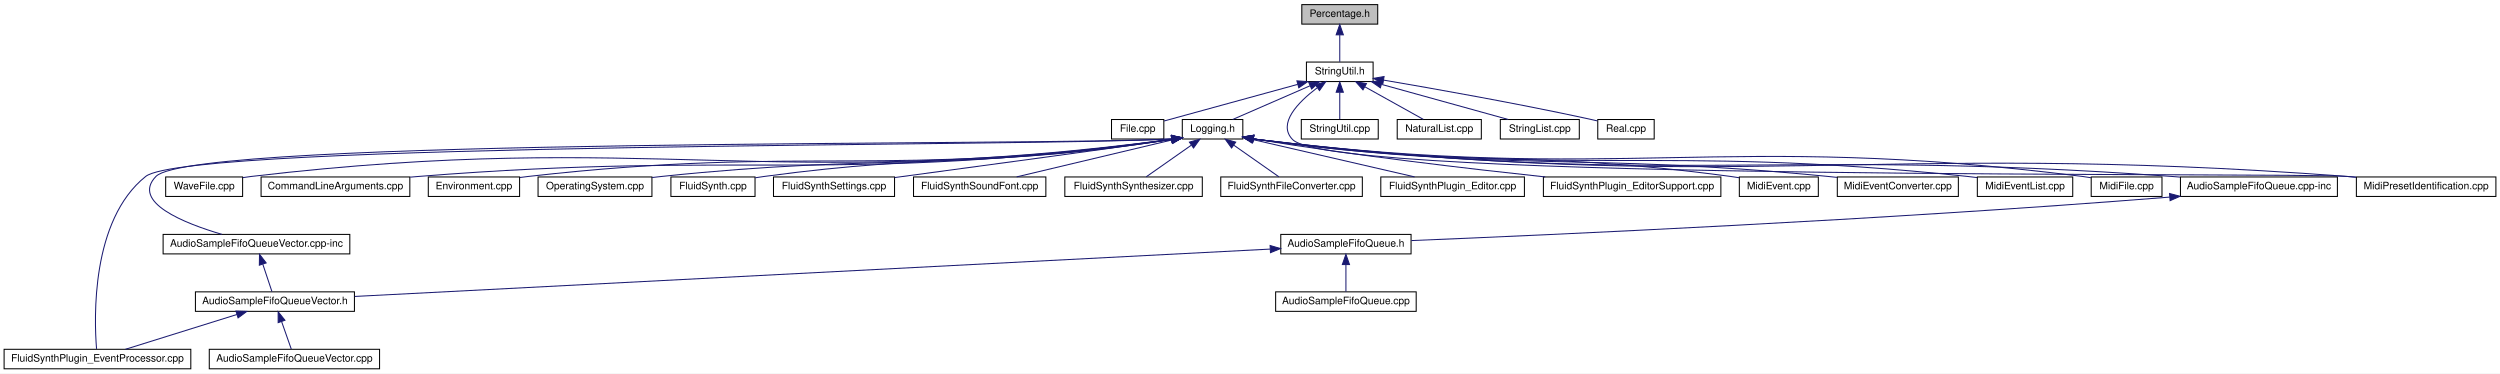
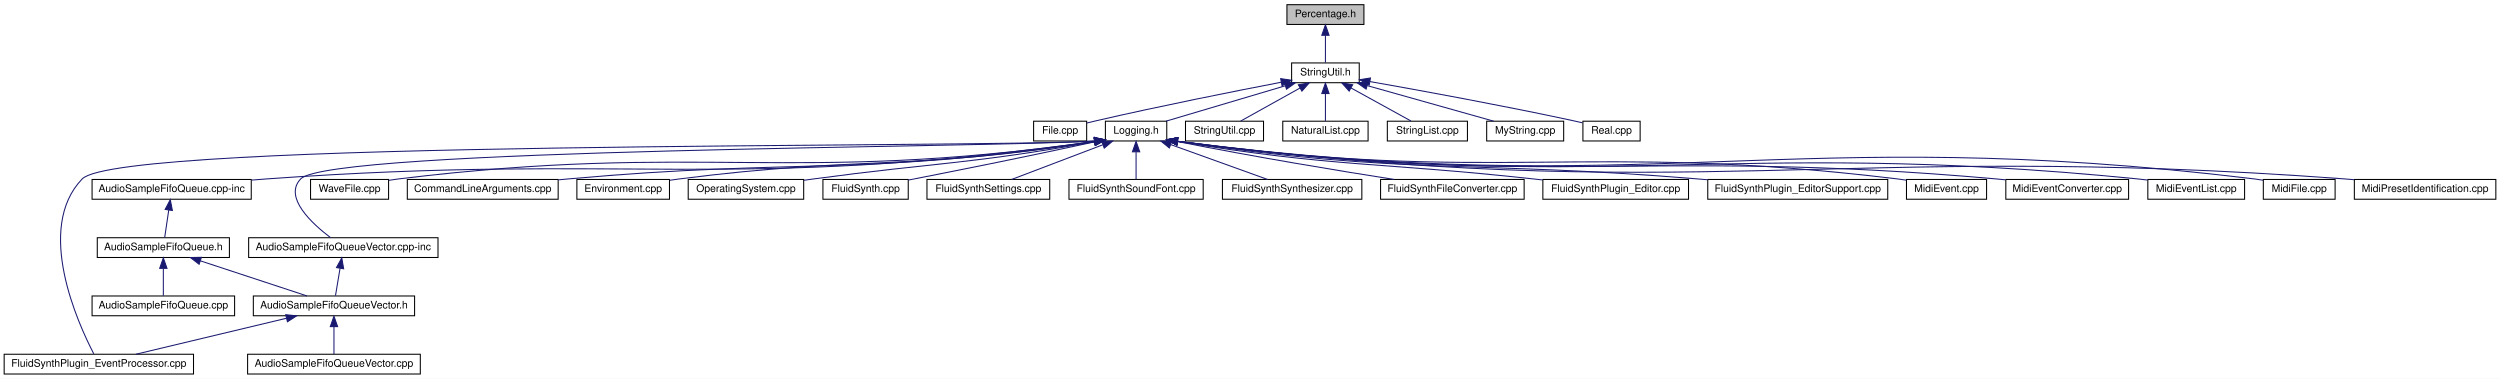
- <svg xmlns="http://www.w3.org/2000/svg" xmlns:xlink="http://www.w3.org/1999/xlink" width="2437pt" height="364pt" viewBox="0.00 0.00 2437.00 364.00">
+ <svg xmlns="http://www.w3.org/2000/svg" xmlns:xlink="http://www.w3.org/1999/xlink" width="2403pt" height="364pt" viewBox="0.00 0.00 2403.00 364.00">
  <g id="graph0" class="graph" transform="scale(1 1) rotate(0) translate(4 360)">
-     <polygon fill="white" stroke="transparent" points="-4,4 -4,-360 2433,-360 2433,4 -4,4" />
+     <polygon fill="white" stroke="transparent" points="-4,4 -4,-360 2399,-360 2399,4 -4,4" />
    <g id="node1" class="node">
      <g id="a_node1">
        <a xlink:title="The Percentage specification and body provides a simple percentage type.">
-           <polygon fill="#bfbfbf" stroke="black" points="1265,-336.5 1265,-355.5 1339,-355.5 1339,-336.5 1265,-336.5" />
-           <text text-anchor="middle" x="1302" y="-343.5" font-family="Helvetica,sans-Serif" font-size="10.00">Percentage.h</text>
+           <polygon fill="#bfbfbf" stroke="black" points="1233,-336.5 1233,-355.5 1307,-355.5 1307,-336.5 1233,-336.5" />
+           <text text-anchor="middle" x="1270" y="-343.5" font-family="Helvetica,sans-Serif" font-size="10.00">Percentage.h</text>
        </a>
      </g>
    </g>
    <g id="node2" class="node">
      <g id="a_node2">
        <a xlink:href="_string_util_8h.html" target="_top" xlink:title="The StringUtil specification defines several string routines not included in the standard C++ library...">
-           <polygon fill="white" stroke="black" points="1269.5,-280.5 1269.5,-299.5 1334.5,-299.5 1334.5,-280.5 1269.5,-280.5" />
-           <text text-anchor="middle" x="1302" y="-287.5" font-family="Helvetica,sans-Serif" font-size="10.00">StringUtil.h</text>
+           <polygon fill="white" stroke="black" points="1237.5,-280.5 1237.5,-299.5 1302.5,-299.5 1302.5,-280.5 1237.5,-280.5" />
+           <text text-anchor="middle" x="1270" y="-287.5" font-family="Helvetica,sans-Serif" font-size="10.00">StringUtil.h</text>
        </a>
      </g>
    </g>
    <g id="edge1" class="edge">
-       <path fill="none" stroke="midnightblue" d="M1302,-325.8C1302,-316.91 1302,-306.78 1302,-299.75" />
-       <polygon fill="midnightblue" stroke="midnightblue" points="1298.5,-326.08 1302,-336.08 1305.5,-326.08 1298.5,-326.08" />
+       <path fill="none" stroke="midnightblue" d="M1270,-325.8C1270,-316.91 1270,-306.78 1270,-299.75" />
+       <polygon fill="midnightblue" stroke="midnightblue" points="1266.5,-326.08 1270,-336.08 1273.5,-326.08 1266.5,-326.08" />
    </g>
    <g id="node3" class="node">
      <g id="a_node3">
        <a xlink:href="_file_8cpp.html" target="_top" xlink:title="The File body implements a class for simple file handling based on C stdio.">
-           <polygon fill="white" stroke="black" points="1079.5,-224.5 1079.5,-243.5 1130.5,-243.5 1130.5,-224.5 1079.5,-224.5" />
-           <text text-anchor="middle" x="1105" y="-231.5" font-family="Helvetica,sans-Serif" font-size="10.00">File.cpp</text>
+           <polygon fill="white" stroke="black" points="989.5,-224.5 989.5,-243.5 1040.5,-243.5 1040.5,-224.5 989.5,-224.5" />
+           <text text-anchor="middle" x="1015" y="-231.5" font-family="Helvetica,sans-Serif" font-size="10.00">File.cpp</text>
        </a>
      </g>
    </g>
    <g id="edge2" class="edge">
-       <path fill="none" stroke="midnightblue" d="M1261,-277.76C1221.78,-267.01 1163.85,-251.13 1130.73,-242.05" />
-       <polygon fill="midnightblue" stroke="midnightblue" points="1260.22,-281.18 1270.78,-280.44 1262.07,-274.42 1260.22,-281.18" />
+       <path fill="none" stroke="midnightblue" d="M1227.6,-280.98C1183.19,-272.43 1111.5,-258.19 1050,-244 1046.94,-243.29 1043.75,-242.52 1040.58,-241.73" />
+       <polygon fill="midnightblue" stroke="midnightblue" points="1226.98,-284.42 1237.46,-282.87 1228.3,-277.55 1226.98,-284.42" />
    </g>
    <g id="node4" class="node">
      <g id="a_node4">
        <a xlink:href="_logging_8h.html" target="_top" xlink:title="The Logging specification defines macros for entry-, exit- and intermediate logging of functions into...">
-           <polygon fill="white" stroke="black" points="1148.5,-224.5 1148.5,-243.5 1207.5,-243.5 1207.5,-224.5 1148.5,-224.5" />
-           <text text-anchor="middle" x="1178" y="-231.5" font-family="Helvetica,sans-Serif" font-size="10.00">Logging.h</text>
+           <polygon fill="white" stroke="black" points="1058.5,-224.5 1058.5,-243.5 1117.5,-243.5 1117.5,-224.5 1058.5,-224.5" />
+           <text text-anchor="middle" x="1088" y="-231.5" font-family="Helvetica,sans-Serif" font-size="10.00">Logging.h</text>
        </a>
      </g>
    </g>
    <g id="edge3" class="edge">
-       <path fill="none" stroke="midnightblue" d="M1272.99,-276.37C1249.77,-266.26 1217.84,-252.35 1197.56,-243.52" />
-       <polygon fill="midnightblue" stroke="midnightblue" points="1271.79,-279.66 1282.35,-280.44 1274.58,-273.24 1271.79,-279.66" />
-     </g>
-     <g id="node27" class="node">
-       <g id="a_node27">
-         <a xlink:href="_midi_preset_identification_8cpp.html" target="_top" xlink:title="The MidiPresetIdentification body implements the identification of a MIDI preset as a tuple of bank a...">
-           <polygon fill="white" stroke="black" points="2293,-168.5 2293,-187.5 2429,-187.5 2429,-168.5 2293,-168.5" />
-           <text text-anchor="middle" x="2361" y="-175.5" font-family="Helvetica,sans-Serif" font-size="10.00">MidiPresetIdentification.cpp</text>
-         </a>
-       </g>
-     </g>
-     <g id="edge33" class="edge">
-       <path fill="none" stroke="midnightblue" d="M1279.71,-274.2C1261.48,-260.37 1240.98,-239.55 1256,-224 1295.7,-182.89 2227.02,-192.32 2284,-188 2286.82,-187.79 2289.69,-187.55 2292.59,-187.29" />
-       <polygon fill="midnightblue" stroke="midnightblue" points="1278.15,-277.39 1288.31,-280.38 1282.23,-271.71 1278.15,-277.39" />
+       <path fill="none" stroke="midnightblue" d="M1231.47,-277.57C1197.14,-267.38 1147.67,-252.7 1116.7,-243.52" />
+       <polygon fill="midnightblue" stroke="midnightblue" points="1230.58,-280.95 1241.16,-280.44 1232.57,-274.24 1230.58,-280.95" />
    </g>
    <g id="node28" class="node">
      <g id="a_node28">
        <a xlink:href="_string_util_8cpp.html" target="_top" xlink:title="The StringUtil body implements several string routines not included in the standard C++ library (like...">
-           <polygon fill="white" stroke="black" points="1264.5,-224.5 1264.5,-243.5 1339.5,-243.5 1339.5,-224.5 1264.5,-224.5" />
-           <text text-anchor="middle" x="1302" y="-231.5" font-family="Helvetica,sans-Serif" font-size="10.00">StringUtil.cpp</text>
+           <polygon fill="white" stroke="black" points="1135.5,-224.5 1135.5,-243.5 1210.5,-243.5 1210.5,-224.5 1135.5,-224.5" />
+           <text text-anchor="middle" x="1173" y="-231.5" font-family="Helvetica,sans-Serif" font-size="10.00">StringUtil.cpp</text>
        </a>
      </g>
    </g>
    <g id="edge29" class="edge">
-       <path fill="none" stroke="midnightblue" d="M1302,-269.8C1302,-260.91 1302,-250.78 1302,-243.75" />
-       <polygon fill="midnightblue" stroke="midnightblue" points="1298.5,-270.08 1302,-280.08 1305.5,-270.08 1298.5,-270.08" />
+       <path fill="none" stroke="midnightblue" d="M1245.66,-275.45C1227.76,-265.48 1203.95,-252.23 1188.55,-243.65" />
+       <polygon fill="midnightblue" stroke="midnightblue" points="1243.98,-278.52 1254.42,-280.32 1247.38,-272.4 1243.98,-278.52" />
    </g>
    <g id="node29" class="node">
      <g id="a_node29">
        <a xlink:href="_natural_list_8cpp.html" target="_top" xlink:title="The NaturalList body implements lists of non-negative integer values with zero-based arbitrary indexe...">
-           <polygon fill="white" stroke="black" points="1358,-224.5 1358,-243.5 1440,-243.5 1440,-224.5 1358,-224.5" />
-           <text text-anchor="middle" x="1399" y="-231.5" font-family="Helvetica,sans-Serif" font-size="10.00">NaturalList.cpp</text>
+           <polygon fill="white" stroke="black" points="1229,-224.5 1229,-243.5 1311,-243.5 1311,-224.5 1229,-224.5" />
+           <text text-anchor="middle" x="1270" y="-231.5" font-family="Helvetica,sans-Serif" font-size="10.00">NaturalList.cpp</text>
        </a>
      </g>
    </g>
    <g id="edge30" class="edge">
-       <path fill="none" stroke="midnightblue" d="M1326.34,-275.45C1344.24,-265.48 1368.05,-252.23 1383.45,-243.65" />
-       <polygon fill="midnightblue" stroke="midnightblue" points="1324.62,-272.4 1317.58,-280.32 1328.02,-278.52 1324.62,-272.4" />
+       <path fill="none" stroke="midnightblue" d="M1270,-269.8C1270,-260.91 1270,-250.78 1270,-243.75" />
+       <polygon fill="midnightblue" stroke="midnightblue" points="1266.5,-270.08 1270,-280.08 1273.5,-270.08 1266.5,-270.08" />
    </g>
    <g id="node30" class="node">
      <g id="a_node30">
        <a xlink:href="_string_list_8cpp.html" target="_top" xlink:title="The StringList body implements lists of string values with zero-based arbitrary indexed access to pos...">
-           <polygon fill="white" stroke="black" points="1458.5,-224.5 1458.5,-243.5 1535.5,-243.5 1535.5,-224.5 1458.5,-224.5" />
-           <text text-anchor="middle" x="1497" y="-231.5" font-family="Helvetica,sans-Serif" font-size="10.00">StringList.cpp</text>
+           <polygon fill="white" stroke="black" points="1329.5,-224.5 1329.5,-243.5 1406.5,-243.5 1406.5,-224.5 1329.5,-224.5" />
+           <text text-anchor="middle" x="1368" y="-231.5" font-family="Helvetica,sans-Serif" font-size="10.00">StringList.cpp</text>
        </a>
      </g>
    </g>
    <g id="edge31" class="edge">
-       <path fill="none" stroke="midnightblue" d="M1342.81,-277.7C1379.61,-267.51 1432.93,-252.74 1466.25,-243.52" />
-       <polygon fill="midnightblue" stroke="midnightblue" points="1341.6,-274.4 1332.9,-280.44 1343.47,-281.15 1341.6,-274.4" />
+       <path fill="none" stroke="midnightblue" d="M1294.59,-275.45C1312.68,-265.48 1336.73,-252.23 1352.29,-243.65" />
+       <polygon fill="midnightblue" stroke="midnightblue" points="1292.81,-272.43 1285.75,-280.32 1296.19,-278.56 1292.81,-272.43" />
    </g>
    <g id="node31" class="node">
      <g id="a_node31">
+         <a xlink:href="_my_string_8cpp.html" target="_top" xlink:title="The String body implements a standard string type.">
+           <polygon fill="white" stroke="black" points="1425,-224.5 1425,-243.5 1499,-243.5 1499,-224.5 1425,-224.5" />
+           <text text-anchor="middle" x="1462" y="-231.5" font-family="Helvetica,sans-Serif" font-size="10.00">MyString.cpp</text>
+         </a>
+       </g>
+     </g>
+     <g id="edge32" class="edge">
+       <path fill="none" stroke="midnightblue" d="M1310.18,-277.7C1346.42,-267.51 1398.91,-252.74 1431.72,-243.52" />
+       <polygon fill="midnightblue" stroke="midnightblue" points="1309.1,-274.37 1300.42,-280.44 1311,-281.11 1309.1,-274.37" />
+     </g>
+     <g id="node32" class="node">
+       <g id="a_node32">
        <a xlink:href="_real_8cpp.html" target="_top" xlink:title="The Real body implements a value object type for real values.">
-           <polygon fill="white" stroke="black" points="1553.5,-224.5 1553.5,-243.5 1608.5,-243.5 1608.5,-224.5 1553.5,-224.5" />
-           <text text-anchor="middle" x="1581" y="-231.5" font-family="Helvetica,sans-Serif" font-size="10.00">Real.cpp</text>
-         </a>
-       </g>
-     </g>
-     <g id="edge32" class="edge">
-       <path fill="none" stroke="midnightblue" d="M1344.92,-281.88C1393.6,-273.61 1475.28,-259.16 1545,-244 1547.64,-243.43 1550.39,-242.8 1553.13,-242.15" />
-       <polygon fill="midnightblue" stroke="midnightblue" points="1344.03,-278.48 1334.75,-283.6 1345.19,-285.38 1344.03,-278.48" />
+           <polygon fill="white" stroke="black" points="1517.5,-224.5 1517.5,-243.5 1572.5,-243.5 1572.5,-224.5 1517.5,-224.5" />
+           <text text-anchor="middle" x="1545" y="-231.5" font-family="Helvetica,sans-Serif" font-size="10.00">Real.cpp</text>
+         </a>
+       </g>
+     </g>
+     <g id="edge33" class="edge">
+       <path fill="none" stroke="midnightblue" d="M1312.81,-281.59C1360.56,-273.17 1440.03,-258.68 1508,-244 1510.97,-243.36 1514.07,-242.66 1517.16,-241.94" />
+       <polygon fill="midnightblue" stroke="midnightblue" points="1312.07,-278.17 1302.83,-283.35 1313.29,-285.06 1312.07,-278.17" />
    </g>
    <g id="node5" class="node">
      <g id="a_node5">
        <a xlink:href="_audio_sample_fifo_queue_8cpp-inc.html" target="_top" xlink:title="The AudioSampleFifoQueue body implements a fifo queue for audio samples with popping off access to th...">
-           <polygon fill="white" stroke="black" points="2121.5,-168.5 2121.5,-187.5 2274.5,-187.5 2274.5,-168.5 2121.5,-168.5" />
-           <text text-anchor="middle" x="2198" y="-175.5" font-family="Helvetica,sans-Serif" font-size="10.00">AudioSampleFifoQueue.cpp-inc</text>
+           <polygon fill="white" stroke="black" points="84.5,-168.5 84.5,-187.5 237.5,-187.5 237.5,-168.5 84.5,-168.5" />
+           <text text-anchor="middle" x="161" y="-175.5" font-family="Helvetica,sans-Serif" font-size="10.00">AudioSampleFifoQueue.cpp-inc</text>
        </a>
      </g>
    </g>
    <g id="edge4" class="edge">
-       <path fill="none" stroke="midnightblue" d="M1217.59,-224.59C1219.07,-224.38 1220.55,-224.18 1222,-224 1615.42,-176.13 1717.73,-216.88 2113,-188 2115.66,-187.81 2118.37,-187.59 2121.11,-187.37" />
-       <polygon fill="midnightblue" stroke="midnightblue" points="1217,-221.14 1207.72,-226.25 1218.16,-228.05 1217,-221.14" />
+       <path fill="none" stroke="midnightblue" d="M1048.28,-224.01C696.65,-175.58 602.83,-213.24 252,-188 247.41,-187.67 242.69,-187.3 237.93,-186.9" />
+       <polygon fill="midnightblue" stroke="midnightblue" points="1047.84,-227.48 1058.23,-225.39 1048.81,-220.55 1047.84,-227.48" />
    </g>
    <g id="node10" class="node">
      <g id="a_node10">
        <a xlink:href="_fluid_synth_plugin___event_processor_8cpp.html" target="_top" xlink:title="The FluidSynthPlugin_Processor module implements the handling of MIDI events from the DAW via JUCE ha...">
          <polygon fill="white" stroke="black" points="0,-0.5 0,-19.5 182,-19.5 182,-0.5 0,-0.5" />
          <text text-anchor="middle" x="91" y="-7.5" font-family="Helvetica,sans-Serif" font-size="10.00">FluidSynthPlugin_EventProcessor.cpp</text>
        </a>
      </g>
    </g>
    <g id="edge23" class="edge">
-       <path fill="none" stroke="midnightblue" d="M1138.11,-224.63C1019.75,-217.09 179.92,-221.46 138,-188 84.57,-145.36 87.74,-49.5 90.12,-19.88" />
-       <polygon fill="midnightblue" stroke="midnightblue" points="1138.03,-228.14 1148.3,-225.53 1138.64,-221.16 1138.03,-228.14" />
+       <path fill="none" stroke="midnightblue" d="M1048.03,-224.48C931.87,-217.42 111.22,-225.58 75,-188 29.18,-140.46 71.15,-48.71 86.15,-19.89" />
+       <polygon fill="midnightblue" stroke="midnightblue" points="1047.97,-227.99 1058.23,-225.37 1048.57,-221.01 1047.97,-227.99" />
    </g>
    <g id="node11" class="node">
      <g id="a_node11">
        <a xlink:href="_audio_sample_fifo_queue_vector_8cpp-inc.html" target="_top" xlink:title="The AudioSampleFifoQueueVector body implements a list of fifo queues for audio samples (this is the e...">
-           <polygon fill="white" stroke="black" points="155,-112.5 155,-131.5 337,-131.5 337,-112.5 155,-112.5" />
-           <text text-anchor="middle" x="246" y="-119.5" font-family="Helvetica,sans-Serif" font-size="10.00">AudioSampleFifoQueueVector.cpp-inc</text>
+           <polygon fill="white" stroke="black" points="235,-112.5 235,-131.5 417,-131.5 417,-112.5 235,-112.5" />
+           <text text-anchor="middle" x="326" y="-119.5" font-family="Helvetica,sans-Serif" font-size="10.00">AudioSampleFifoQueueVector.cpp-inc</text>
        </a>
      </g>
    </g>
    <g id="edge10" class="edge">
-       <path fill="none" stroke="midnightblue" d="M1138.18,-224.66C1020.6,-217.49 184.86,-226.22 148,-188 123.84,-162.94 175.33,-142.43 212.42,-131.52" />
-       <polygon fill="midnightblue" stroke="midnightblue" points="1138.03,-228.16 1148.3,-225.53 1138.64,-221.18 1138.03,-228.16" />
+       <path fill="none" stroke="midnightblue" d="M1047.97,-224.47C948.2,-218.07 313.08,-217.43 285,-188 268.15,-170.33 296.34,-144.71 313.79,-131.53" />
+       <polygon fill="midnightblue" stroke="midnightblue" points="1047.96,-227.99 1058.23,-225.4 1048.58,-221.02 1047.96,-227.99" />
    </g>
    <g id="node12" class="node">
      <g id="a_node12">
        <a xlink:href="_wave_file_8cpp.html" target="_top" xlink:title="The WaveFile specification defines an object for accessing a RIFF wave file with several channels.">
-           <polygon fill="white" stroke="black" points="157.5,-168.5 157.5,-187.5 232.5,-187.5 232.5,-168.5 157.5,-168.5" />
-           <text text-anchor="middle" x="195" y="-175.5" font-family="Helvetica,sans-Serif" font-size="10.00">WaveFile.cpp</text>
+           <polygon fill="white" stroke="black" points="294.5,-168.5 294.5,-187.5 369.5,-187.5 369.5,-168.5 294.5,-168.5" />
+           <text text-anchor="middle" x="332" y="-175.5" font-family="Helvetica,sans-Serif" font-size="10.00">WaveFile.cpp</text>
        </a>
      </g>
    </g>
    <g id="edge12" class="edge">
-       <path fill="none" stroke="midnightblue" d="M1138.27,-224.21C741.35,-171.91 634.42,-234.1 241,-188 238.25,-187.68 235.42,-187.28 232.58,-186.84" />
-       <polygon fill="midnightblue" stroke="midnightblue" points="1137.92,-227.69 1148.29,-225.54 1138.85,-220.75 1137.92,-227.69" />
+       <path fill="none" stroke="midnightblue" d="M1048.07,-223.97C752.6,-182.37 672.12,-223.76 379,-188 375.95,-187.63 372.8,-187.18 369.64,-186.67" />
+       <polygon fill="midnightblue" stroke="midnightblue" points="1047.83,-227.47 1058.23,-225.42 1048.82,-220.54 1047.83,-227.47" />
    </g>
    <g id="node13" class="node">
      <g id="a_node13">
        <a xlink:href="_command_line_arguments_8cpp.html" target="_top" xlink:title="The CommandLineArguments body implements a handler for command-line arguments converting them to a li...">
-           <polygon fill="white" stroke="black" points="250.5,-168.5 250.5,-187.5 395.5,-187.5 395.5,-168.5 250.5,-168.5" />
-           <text text-anchor="middle" x="323" y="-175.5" font-family="Helvetica,sans-Serif" font-size="10.00">CommandLineArguments.cpp</text>
+           <polygon fill="white" stroke="black" points="387.5,-168.5 387.5,-187.5 532.5,-187.5 532.5,-168.5 387.5,-168.5" />
+           <text text-anchor="middle" x="460" y="-175.5" font-family="Helvetica,sans-Serif" font-size="10.00">CommandLineArguments.cpp</text>
        </a>
      </g>
    </g>
    <g id="edge13" class="edge">
-       <path fill="none" stroke="midnightblue" d="M1138.12,-224.17C813.28,-179.76 726.67,-213.8 404,-188 401.32,-187.79 398.59,-187.55 395.84,-187.31" />
-       <polygon fill="midnightblue" stroke="midnightblue" points="1137.91,-227.67 1148.29,-225.57 1138.86,-220.74 1137.91,-227.67" />
+       <path fill="none" stroke="midnightblue" d="M1048.14,-223.93C824.49,-190.34 764.13,-208.05 542,-188 539,-187.73 535.95,-187.44 532.86,-187.14" />
+       <polygon fill="midnightblue" stroke="midnightblue" points="1047.81,-227.42 1058.22,-225.47 1048.86,-220.5 1047.81,-227.42" />
    </g>
    <g id="node14" class="node">
      <g id="a_node14">
        <a xlink:href="_environment_8cpp.html" target="_top" xlink:title="The Environment body implements operating system services related to environment variables.">
-           <polygon fill="white" stroke="black" points="413.5,-168.5 413.5,-187.5 502.5,-187.5 502.5,-168.5 413.5,-168.5" />
-           <text text-anchor="middle" x="458" y="-175.5" font-family="Helvetica,sans-Serif" font-size="10.00">Environment.cpp</text>
+           <polygon fill="white" stroke="black" points="550.5,-168.5 550.5,-187.5 639.5,-187.5 639.5,-168.5 550.5,-168.5" />
+           <text text-anchor="middle" x="595" y="-175.5" font-family="Helvetica,sans-Serif" font-size="10.00">Environment.cpp</text>
        </a>
      </g>
    </g>
    <g id="edge14" class="edge">
-       <path fill="none" stroke="midnightblue" d="M1138.32,-224.18C860.5,-185.24 785.54,-219.08 511,-188 508.31,-187.7 505.55,-187.34 502.77,-186.96" />
-       <polygon fill="midnightblue" stroke="midnightblue" points="1137.89,-227.66 1148.29,-225.6 1138.88,-220.72 1137.89,-227.66" />
+       <path fill="none" stroke="midnightblue" d="M1048.33,-223.93C871.64,-195.85 823.28,-210.31 649,-188 645.98,-187.61 642.88,-187.18 639.75,-186.73" />
+       <polygon fill="midnightblue" stroke="midnightblue" points="1047.78,-227.38 1058.21,-225.52 1048.89,-220.47 1047.78,-227.38" />
    </g>
    <g id="node15" class="node">
      <g id="a_node15">
        <a xlink:href="_operating_system_8cpp.html" target="_top" xlink:title="The OperatingSystem body implements a class for several operating system related utility functions (l...">
-           <polygon fill="white" stroke="black" points="520.5,-168.5 520.5,-187.5 631.5,-187.5 631.5,-168.5 520.5,-168.5" />
-           <text text-anchor="middle" x="576" y="-175.5" font-family="Helvetica,sans-Serif" font-size="10.00">OperatingSystem.cpp</text>
+           <polygon fill="white" stroke="black" points="657.5,-168.5 657.5,-187.5 768.5,-187.5 768.5,-168.5 657.5,-168.5" />
+           <text text-anchor="middle" x="713" y="-175.5" font-family="Helvetica,sans-Serif" font-size="10.00">OperatingSystem.cpp</text>
        </a>
      </g>
    </g>
    <g id="edge15" class="edge">
-       <path fill="none" stroke="midnightblue" d="M1138.34,-224.15C917.83,-191.54 858.46,-210.89 641,-188 637.94,-187.68 634.8,-187.32 631.64,-186.95" />
-       <polygon fill="midnightblue" stroke="midnightblue" points="1137.87,-227.62 1148.28,-225.64 1138.91,-220.7 1137.87,-227.62" />
+       <path fill="none" stroke="midnightblue" d="M1048.25,-223.82C928.36,-202.04 895.65,-203.93 778,-188 774.95,-187.59 771.82,-187.16 768.67,-186.73" />
+       <polygon fill="midnightblue" stroke="midnightblue" points="1047.72,-227.28 1058.19,-225.64 1048.99,-220.39 1047.72,-227.28" />
    </g>
    <g id="node16" class="node">
      <g id="a_node16">
        <a xlink:href="_fluid_synth_8cpp.html" target="_top" xlink:title="The FluidSynth class implements the access to the fluidsynth library via a dynamic loading of it.">
-           <polygon fill="white" stroke="black" points="650,-168.5 650,-187.5 732,-187.5 732,-168.5 650,-168.5" />
-           <text text-anchor="middle" x="691" y="-175.5" font-family="Helvetica,sans-Serif" font-size="10.00">FluidSynth.cpp</text>
+           <polygon fill="white" stroke="black" points="787,-168.5 787,-187.5 869,-187.5 869,-168.5 787,-168.5" />
+           <text text-anchor="middle" x="828" y="-175.5" font-family="Helvetica,sans-Serif" font-size="10.00">FluidSynth.cpp</text>
        </a>
      </g>
    </g>
    <g id="edge16" class="edge">
-       <path fill="none" stroke="midnightblue" d="M1138.13,-224.09C961.84,-196.54 913.75,-211.31 741,-188 738.12,-187.61 735.14,-187.17 732.16,-186.7" />
-       <polygon fill="midnightblue" stroke="midnightblue" points="1137.85,-227.59 1148.27,-225.7 1138.94,-220.68 1137.85,-227.59" />
+       <path fill="none" stroke="midnightblue" d="M1048.13,-223.64C980.19,-208.81 911.52,-195.18 869,-186.9" />
+       <polygon fill="midnightblue" stroke="midnightblue" points="1047.63,-227.11 1058.15,-225.83 1049.13,-220.27 1047.63,-227.11" />
    </g>
    <g id="node17" class="node">
      <g id="a_node17">
        <a xlink:href="_fluid_synth_settings_8cpp.html" target="_top" xlink:title="The FluidSynthSettings class implements an object-oriented wrapper around an underlying fluidsynth se...">
-           <polygon fill="white" stroke="black" points="750,-168.5 750,-187.5 868,-187.5 868,-168.5 750,-168.5" />
-           <text text-anchor="middle" x="809" y="-175.5" font-family="Helvetica,sans-Serif" font-size="10.00">FluidSynthSettings.cpp</text>
+           <polygon fill="white" stroke="black" points="887,-168.5 887,-187.5 1005,-187.5 1005,-168.5 887,-168.5" />
+           <text text-anchor="middle" x="946" y="-175.5" font-family="Helvetica,sans-Serif" font-size="10.00">FluidSynthSettings.cpp</text>
        </a>
      </g>
    </g>
    <g id="edge17" class="edge">
-       <path fill="none" stroke="midnightblue" d="M1138.33,-224.19C1095.29,-217.48 950.81,-198.01 868.04,-186.91" />
-       <polygon fill="midnightblue" stroke="midnightblue" points="1137.81,-227.65 1148.25,-225.84 1138.96,-220.75 1137.81,-227.65" />
+       <path fill="none" stroke="midnightblue" d="M1055.84,-220.77C1029.17,-210.63 991.93,-196.47 968.4,-187.52" />
+       <polygon fill="midnightblue" stroke="midnightblue" points="1054.91,-224.16 1065.5,-224.44 1057.4,-217.62 1054.91,-224.16" />
    </g>
    <g id="node18" class="node">
      <g id="a_node18">
        <a xlink:href="_fluid_synth_sound_font_8cpp.html" target="_top" xlink:title="The FluidSynthSoundFont class implements an object-oriented wrapper around an underlying fluidsynth s...">
-           <polygon fill="white" stroke="black" points="886.5,-168.5 886.5,-187.5 1015.5,-187.5 1015.5,-168.5 886.5,-168.5" />
-           <text text-anchor="middle" x="951" y="-175.5" font-family="Helvetica,sans-Serif" font-size="10.00">FluidSynthSoundFont.cpp</text>
+           <polygon fill="white" stroke="black" points="1023.5,-168.5 1023.5,-187.5 1152.5,-187.5 1152.5,-168.5 1023.5,-168.5" />
+           <text text-anchor="middle" x="1088" y="-175.5" font-family="Helvetica,sans-Serif" font-size="10.00">FluidSynthSoundFont.cpp</text>
        </a>
      </g>
    </g>
    <g id="edge18" class="edge">
-       <path fill="none" stroke="midnightblue" d="M1138.56,-223.62C1095.87,-213.46 1028.37,-197.41 987.05,-187.58" />
-       <polygon fill="midnightblue" stroke="midnightblue" points="1137.79,-227.03 1148.32,-225.94 1139.41,-220.22 1137.79,-227.03" />
+       <path fill="none" stroke="midnightblue" d="M1088,-213.8C1088,-204.91 1088,-194.78 1088,-187.75" />
+       <polygon fill="midnightblue" stroke="midnightblue" points="1084.5,-214.08 1088,-224.08 1091.5,-214.08 1084.5,-214.08" />
    </g>
    <g id="node19" class="node">
      <g id="a_node19">
        <a xlink:href="_fluid_synth_synthesizer_8cpp.html" target="_top" xlink:title="The FluidSynthSynthesizer class implements an object-oriented wrapper around an underlying fluidsynth...">
-           <polygon fill="white" stroke="black" points="1034,-168.5 1034,-187.5 1168,-187.5 1168,-168.5 1034,-168.5" />
-           <text text-anchor="middle" x="1101" y="-175.5" font-family="Helvetica,sans-Serif" font-size="10.00">FluidSynthSynthesizer.cpp</text>
+           <polygon fill="white" stroke="black" points="1171,-168.5 1171,-187.5 1305,-187.5 1305,-168.5 1171,-168.5" />
+           <text text-anchor="middle" x="1238" y="-175.5" font-family="Helvetica,sans-Serif" font-size="10.00">FluidSynthSynthesizer.cpp</text>
        </a>
      </g>
    </g>
    <g id="edge19" class="edge">
-       <path fill="none" stroke="midnightblue" d="M1157.1,-218.34C1143.09,-208.52 1125.12,-195.91 1113.34,-187.65" />
-       <polygon fill="midnightblue" stroke="midnightblue" points="1155.43,-221.45 1165.63,-224.32 1159.45,-215.72 1155.43,-221.45" />
+       <path fill="none" stroke="midnightblue" d="M1121.22,-221.04C1149.45,-210.88 1189.26,-196.55 1214.34,-187.52" />
+       <polygon fill="midnightblue" stroke="midnightblue" points="1119.99,-217.76 1111.77,-224.44 1122.36,-224.35 1119.99,-217.76" />
    </g>
    <g id="node20" class="node">
      <g id="a_node20">
        <a xlink:href="_fluid_synth_file_converter_8cpp.html" target="_top" xlink:title="The FluidSynthFileConverter module implements a conversion from a MIDI file into a wave file using th...">
-           <polygon fill="white" stroke="black" points="1186,-168.5 1186,-187.5 1324,-187.5 1324,-168.5 1186,-168.5" />
-           <text text-anchor="middle" x="1255" y="-175.5" font-family="Helvetica,sans-Serif" font-size="10.00">FluidSynthFileConverter.cpp</text>
+           <polygon fill="white" stroke="black" points="1323,-168.5 1323,-187.5 1461,-187.5 1461,-168.5 1323,-168.5" />
+           <text text-anchor="middle" x="1392" y="-175.5" font-family="Helvetica,sans-Serif" font-size="10.00">FluidSynthFileConverter.cpp</text>
        </a>
      </g>
    </g>
    <g id="edge20" class="edge">
-       <path fill="none" stroke="midnightblue" d="M1198.9,-218.34C1212.91,-208.52 1230.88,-195.91 1242.66,-187.65" />
-       <polygon fill="midnightblue" stroke="midnightblue" points="1196.55,-215.72 1190.37,-224.32 1200.57,-221.45 1196.55,-215.72" />
+       <path fill="none" stroke="midnightblue" d="M1127.76,-223.95C1205.63,-208.51 1284.44,-195.61 1335.99,-187.53" />
+       <polygon fill="midnightblue" stroke="midnightblue" points="1126.89,-220.55 1117.77,-225.94 1128.26,-227.41 1126.89,-220.55" />
    </g>
    <g id="node21" class="node">
      <g id="a_node21">
        <a xlink:href="_fluid_synth_plugin___editor_8cpp.html" target="_top" xlink:title="The FluidSynthPlugin_Editor module implements the editor for the processor of MIDI events from the DA...">
-           <polygon fill="white" stroke="black" points="1342,-168.5 1342,-187.5 1482,-187.5 1482,-168.5 1342,-168.5" />
-           <text text-anchor="middle" x="1412" y="-175.5" font-family="Helvetica,sans-Serif" font-size="10.00">FluidSynthPlugin_Editor.cpp</text>
+           <polygon fill="white" stroke="black" points="1479,-168.5 1479,-187.5 1619,-187.5 1619,-168.5 1479,-168.5" />
+           <text text-anchor="middle" x="1549" y="-175.5" font-family="Helvetica,sans-Serif" font-size="10.00">FluidSynthPlugin_Editor.cpp</text>
        </a>
      </g>
    </g>
    <g id="edge21" class="edge">
-       <path fill="none" stroke="midnightblue" d="M1217.4,-223.91C1261.35,-213.77 1331.91,-197.48 1374.9,-187.56" />
-       <polygon fill="midnightblue" stroke="midnightblue" points="1216.59,-220.5 1207.64,-226.16 1218.17,-227.32 1216.59,-220.5" />
+       <path fill="none" stroke="midnightblue" d="M1127.91,-224.05C1279.93,-198.96 1320.9,-204.32 1470,-188 1472.88,-187.68 1475.82,-187.36 1478.79,-187.03" />
+       <polygon fill="midnightblue" stroke="midnightblue" points="1127.02,-220.65 1117.74,-225.74 1128.18,-227.55 1127.02,-220.65" />
    </g>
    <g id="node22" class="node">
      <g id="a_node22">
        <a xlink:href="_fluid_synth_plugin___editor_support_8cpp.html" target="_top" xlink:title="The FluidSynthPlugin_EditorSupport module implements support services for the editor of the FluidSynt...">
-           <polygon fill="white" stroke="black" points="1500.5,-168.5 1500.5,-187.5 1673.5,-187.5 1673.5,-168.5 1500.5,-168.5" />
-           <text text-anchor="middle" x="1587" y="-175.5" font-family="Helvetica,sans-Serif" font-size="10.00">FluidSynthPlugin_EditorSupport.cpp</text>
+           <polygon fill="white" stroke="black" points="1637.5,-168.5 1637.5,-187.5 1810.5,-187.5 1810.5,-168.5 1637.5,-168.5" />
+           <text text-anchor="middle" x="1724" y="-175.5" font-family="Helvetica,sans-Serif" font-size="10.00">FluidSynthPlugin_EditorSupport.cpp</text>
        </a>
      </g>
    </g>
    <g id="edge22" class="edge">
-       <path fill="none" stroke="midnightblue" d="M1217.61,-224.75C1219.09,-224.49 1220.56,-224.24 1222,-224 1317.62,-208.35 1428.13,-195.44 1502.28,-187.52" />
-       <polygon fill="midnightblue" stroke="midnightblue" points="1216.95,-221.31 1207.76,-226.58 1218.23,-228.19 1216.95,-221.31" />
+       <path fill="none" stroke="midnightblue" d="M1127.72,-224.14C1349.49,-191.25 1408.78,-206.15 1628,-188 1631.09,-187.74 1634.23,-187.48 1637.4,-187.21" />
+       <polygon fill="midnightblue" stroke="midnightblue" points="1127.09,-220.7 1117.72,-225.64 1128.13,-227.62 1127.09,-220.7" />
    </g>
    <g id="node23" class="node">
      <g id="a_node23">
        <a xlink:href="_midi_event_8cpp.html" target="_top" xlink:title="The MidiEvent implementation defines the services of a single MIDI event.">
-           <polygon fill="white" stroke="black" points="1691.5,-168.5 1691.5,-187.5 1768.5,-187.5 1768.5,-168.5 1691.5,-168.5" />
-           <text text-anchor="middle" x="1730" y="-175.5" font-family="Helvetica,sans-Serif" font-size="10.00">MidiEvent.cpp</text>
+           <polygon fill="white" stroke="black" points="1828.5,-168.5 1828.5,-187.5 1905.5,-187.5 1905.5,-168.5 1828.5,-168.5" />
+           <text text-anchor="middle" x="1867" y="-175.5" font-family="Helvetica,sans-Serif" font-size="10.00">MidiEvent.cpp</text>
        </a>
      </g>
    </g>
    <g id="edge24" class="edge">
-       <path fill="none" stroke="midnightblue" d="M1217.6,-224.66C1219.08,-224.43 1220.55,-224.2 1222,-224 1425.51,-195.35 1479.32,-215.37 1683,-188 1685.72,-187.63 1688.51,-187.21 1691.33,-186.76" />
-       <polygon fill="midnightblue" stroke="midnightblue" points="1216.98,-221.22 1207.74,-226.4 1218.19,-228.11 1216.98,-221.22" />
+       <path fill="none" stroke="midnightblue" d="M1127.77,-224.18C1434.2,-182.1 1517.11,-224.69 1820,-188 1822.72,-187.67 1825.52,-187.28 1828.34,-186.84" />
+       <polygon fill="midnightblue" stroke="midnightblue" points="1127.13,-220.73 1117.71,-225.58 1128.1,-227.67 1127.13,-220.73" />
    </g>
    <g id="node24" class="node">
      <g id="a_node24">
        <a xlink:href="_midi_event_converter_8cpp.html" target="_top" xlink:title="The MidiEventConverter module implements the handling of MIDI events by feeding them to an underlying...">
-           <polygon fill="white" stroke="black" points="1787,-168.5 1787,-187.5 1905,-187.5 1905,-168.5 1787,-168.5" />
-           <text text-anchor="middle" x="1846" y="-175.5" font-family="Helvetica,sans-Serif" font-size="10.00">MidiEventConverter.cpp</text>
+           <polygon fill="white" stroke="black" points="1924,-168.5 1924,-187.5 2042,-187.5 2042,-168.5 1924,-168.5" />
+           <text text-anchor="middle" x="1983" y="-175.5" font-family="Helvetica,sans-Serif" font-size="10.00">MidiEventConverter.cpp</text>
        </a>
      </g>
    </g>
    <g id="edge25" class="edge">
-       <path fill="none" stroke="midnightblue" d="M1217.59,-224.64C1219.08,-224.41 1220.55,-224.19 1222,-224 1467.43,-191.11 1531.56,-212.26 1778,-188 1780.84,-187.72 1783.75,-187.41 1786.69,-187.09" />
-       <polygon fill="midnightblue" stroke="midnightblue" points="1216.99,-221.19 1207.73,-226.34 1218.18,-228.09 1216.99,-221.19" />
+       <path fill="none" stroke="midnightblue" d="M1127.82,-224.18C1476.1,-177.19 1569.11,-218.73 1915,-188 1917.85,-187.75 1920.76,-187.46 1923.7,-187.15" />
+       <polygon fill="midnightblue" stroke="midnightblue" points="1127.14,-220.74 1117.71,-225.56 1128.09,-227.68 1127.14,-220.74" />
    </g>
    <g id="node25" class="node">
      <g id="a_node25">
        <a xlink:href="_midi_event_list_8cpp.html" target="_top" xlink:title="The MIDIEventList body implements sequences of integer values with zero-based arbitrary indexed acces...">
-           <polygon fill="white" stroke="black" points="1923.5,-168.5 1923.5,-187.5 2016.5,-187.5 2016.5,-168.5 1923.5,-168.5" />
-           <text text-anchor="middle" x="1970" y="-175.5" font-family="Helvetica,sans-Serif" font-size="10.00">MidiEventList.cpp</text>
+           <polygon fill="white" stroke="black" points="2060.5,-168.5 2060.5,-187.5 2153.5,-187.5 2153.5,-168.5 2060.5,-168.5" />
+           <text text-anchor="middle" x="2107" y="-175.5" font-family="Helvetica,sans-Serif" font-size="10.00">MidiEventList.cpp</text>
        </a>
      </g>
    </g>
    <g id="edge26" class="edge">
-       <path fill="none" stroke="midnightblue" d="M1217.59,-224.61C1219.08,-224.39 1220.55,-224.18 1222,-224 1527.5,-185.03 1607.75,-220.48 1914,-188 1917.04,-187.68 1920.16,-187.3 1923.3,-186.89" />
-       <polygon fill="midnightblue" stroke="midnightblue" points="1216.99,-221.17 1207.72,-226.29 1218.17,-228.07 1216.99,-221.17" />
+       <path fill="none" stroke="midnightblue" d="M1127.72,-224.21C1536.11,-170.5 1645.33,-228.35 2051,-188 2054.04,-187.7 2057.16,-187.34 2060.3,-186.94" />
+       <polygon fill="midnightblue" stroke="midnightblue" points="1127.16,-220.75 1117.7,-225.54 1128.08,-227.69 1127.16,-220.75" />
    </g>
    <g id="node26" class="node">
      <g id="a_node26">
        <a xlink:href="_midi_file_8cpp.html" target="_top" xlink:title="The MidiFile implementation implements the services of a MIDI file; currently only file reading is su...">
-           <polygon fill="white" stroke="black" points="2034.5,-168.5 2034.5,-187.5 2103.5,-187.5 2103.5,-168.5 2034.5,-168.5" />
-           <text text-anchor="middle" x="2069" y="-175.5" font-family="Helvetica,sans-Serif" font-size="10.00">MidiFile.cpp</text>
+           <polygon fill="white" stroke="black" points="2171.5,-168.5 2171.5,-187.5 2240.5,-187.5 2240.5,-168.5 2171.5,-168.5" />
+           <text text-anchor="middle" x="2206" y="-175.5" font-family="Helvetica,sans-Serif" font-size="10.00">MidiFile.cpp</text>
        </a>
      </g>
    </g>
    <g id="edge27" class="edge">
-       <path fill="none" stroke="midnightblue" d="M1217.59,-224.6C1219.07,-224.38 1220.55,-224.18 1222,-224 1576.98,-180.02 1671.12,-232.78 2026,-188 2028.72,-187.66 2031.53,-187.23 2034.35,-186.75" />
-       <polygon fill="midnightblue" stroke="midnightblue" points="1217,-221.15 1207.72,-226.26 1218.16,-228.05 1217,-221.15" />
+       <path fill="none" stroke="midnightblue" d="M1127.89,-224.2C1585.59,-165.08 1708.97,-242.99 2163,-188 2165.73,-187.67 2168.54,-187.25 2171.35,-186.78" />
+       <polygon fill="midnightblue" stroke="midnightblue" points="1127.17,-220.76 1117.7,-225.53 1128.07,-227.7 1127.17,-220.76" />
+     </g>
+     <g id="node27" class="node">
+       <g id="a_node27">
+         <a xlink:href="_midi_preset_identification_8cpp.html" target="_top" xlink:title="The MidiPresetIdentification body implements the identification of a MIDI preset as a tuple of bank a...">
+           <polygon fill="white" stroke="black" points="2259,-168.5 2259,-187.5 2395,-187.5 2395,-168.5 2259,-168.5" />
+           <text text-anchor="middle" x="2327" y="-175.5" font-family="Helvetica,sans-Serif" font-size="10.00">MidiPresetIdentification.cpp</text>
+         </a>
+       </g>
    </g>
    <g id="edge28" class="edge">
-       <path fill="none" stroke="midnightblue" d="M1217.59,-224.58C1219.07,-224.37 1220.55,-224.17 1222,-224 1691,-168.48 1813.06,-223.44 2284,-188 2286.82,-187.79 2289.69,-187.55 2292.59,-187.29" />
-       <polygon fill="midnightblue" stroke="midnightblue" points="1217,-221.13 1207.71,-226.22 1218.15,-228.03 1217,-221.13" />
+       <path fill="none" stroke="midnightblue" d="M1127.63,-224.23C1623.92,-160.41 1755.29,-224.78 2250,-188 2252.82,-187.79 2255.69,-187.55 2258.59,-187.3" />
+       <polygon fill="midnightblue" stroke="midnightblue" points="1127.17,-220.76 1117.7,-225.52 1128.07,-227.7 1127.17,-220.76" />
    </g>
    <g id="node6" class="node">
      <g id="a_node6">
        <a xlink:href="_audio_sample_fifo_queue_8h.html" target="_top" xlink:title="The AudioSampleFifoQueue specification defines a fifo queue for audio samples with popping off access...">
-           <polygon fill="white" stroke="black" points="1244.5,-112.5 1244.5,-131.5 1371.5,-131.5 1371.5,-112.5 1244.5,-112.5" />
-           <text text-anchor="middle" x="1308" y="-119.5" font-family="Helvetica,sans-Serif" font-size="10.00">AudioSampleFifoQueue.h</text>
+           <polygon fill="white" stroke="black" points="89.5,-112.5 89.5,-131.5 216.5,-131.5 216.5,-112.5 89.5,-112.5" />
+           <text text-anchor="middle" x="153" y="-119.5" font-family="Helvetica,sans-Serif" font-size="10.00">AudioSampleFifoQueue.h</text>
        </a>
      </g>
    </g>
    <g id="edge5" class="edge">
-       <path fill="none" stroke="midnightblue" d="M2111.11,-167.88C1829.75,-145.38 1506.34,-130.97 1371.73,-125.49" />
-       <polygon fill="midnightblue" stroke="midnightblue" points="2110.86,-171.37 2121.11,-168.69 2111.42,-164.39 2110.86,-171.37" />
+       <path fill="none" stroke="midnightblue" d="M158.2,-158.1C156.87,-149.14 155.35,-138.86 154.3,-131.75" />
+       <polygon fill="midnightblue" stroke="midnightblue" points="154.75,-158.7 159.68,-168.08 161.68,-157.68 154.75,-158.7" />
    </g>
    <g id="node7" class="node">
      <g id="a_node7">
        <a xlink:href="_audio_sample_fifo_queue_8cpp.html" target="_top" xlink:title="The AudioSampleFifoQueue body implements a fifo queue for audio samples with popping off access to th...">
-           <polygon fill="white" stroke="black" points="1239.5,-56.5 1239.5,-75.5 1376.5,-75.5 1376.5,-56.5 1239.5,-56.5" />
-           <text text-anchor="middle" x="1308" y="-63.5" font-family="Helvetica,sans-Serif" font-size="10.00">AudioSampleFifoQueue.cpp</text>
+           <polygon fill="white" stroke="black" points="84.5,-56.5 84.5,-75.5 221.5,-75.5 221.5,-56.5 84.5,-56.5" />
+           <text text-anchor="middle" x="153" y="-63.5" font-family="Helvetica,sans-Serif" font-size="10.00">AudioSampleFifoQueue.cpp</text>
        </a>
      </g>
    </g>
    <g id="edge6" class="edge">
-       <path fill="none" stroke="midnightblue" d="M1308,-101.8C1308,-92.91 1308,-82.78 1308,-75.75" />
-       <polygon fill="midnightblue" stroke="midnightblue" points="1304.5,-102.08 1308,-112.08 1311.5,-102.08 1304.5,-102.08" />
+       <path fill="none" stroke="midnightblue" d="M153,-101.8C153,-92.91 153,-82.78 153,-75.75" />
+       <polygon fill="midnightblue" stroke="midnightblue" points="149.5,-102.08 153,-112.08 156.5,-102.08 149.5,-102.08" />
    </g>
    <g id="node8" class="node">
      <g id="a_node8">
        <a xlink:href="_audio_sample_fifo_queue_vector_8h.html" target="_top" xlink:title="The AudioSampleFifoQueueVector specification defines a list of fifo queues for audio samples.">
-           <polygon fill="white" stroke="black" points="186.5,-56.5 186.5,-75.5 341.5,-75.5 341.5,-56.5 186.5,-56.5" />
-           <text text-anchor="middle" x="264" y="-63.5" font-family="Helvetica,sans-Serif" font-size="10.00">AudioSampleFifoQueueVector.h</text>
+           <polygon fill="white" stroke="black" points="239.5,-56.5 239.5,-75.5 394.5,-75.5 394.5,-56.5 239.5,-56.5" />
+           <text text-anchor="middle" x="317" y="-63.5" font-family="Helvetica,sans-Serif" font-size="10.00">AudioSampleFifoQueueVector.h</text>
        </a>
      </g>
    </g>
    <g id="edge7" class="edge">
-       <path fill="none" stroke="midnightblue" d="M1234.07,-117.18C1043.44,-107.32 536.59,-81.1 341.78,-71.02" />
-       <polygon fill="midnightblue" stroke="midnightblue" points="1234.1,-120.68 1244.26,-117.7 1234.46,-113.69 1234.1,-120.68" />
+       <path fill="none" stroke="midnightblue" d="M188.52,-109.3C219.42,-99.13 263.47,-84.62 291.14,-75.52" />
+       <polygon fill="midnightblue" stroke="midnightblue" points="187.39,-105.99 178.99,-112.44 189.58,-112.64 187.39,-105.99" />
    </g>
    <g id="node9" class="node">
      <g id="a_node9">
        <a xlink:href="_audio_sample_fifo_queue_vector_8cpp.html" target="_top" xlink:title="The AudioSampleFifoQueueVector body implements a list of fifo queues for audio samples (this is the f...">
-           <polygon fill="white" stroke="black" points="200,-0.5 200,-19.5 366,-19.5 366,-0.5 200,-0.5" />
-           <text text-anchor="middle" x="283" y="-7.5" font-family="Helvetica,sans-Serif" font-size="10.00">AudioSampleFifoQueueVector.cpp</text>
+           <polygon fill="white" stroke="black" points="234,-0.5 234,-19.5 400,-19.5 400,-0.5 234,-0.5" />
+           <text text-anchor="middle" x="317" y="-7.5" font-family="Helvetica,sans-Serif" font-size="10.00">AudioSampleFifoQueueVector.cpp</text>
        </a>
      </g>
    </g>
    <g id="edge8" class="edge">
-       <path fill="none" stroke="midnightblue" d="M270.55,-46.4C273.72,-37.36 277.39,-26.94 279.92,-19.75" />
-       <polygon fill="midnightblue" stroke="midnightblue" points="267.15,-45.49 267.14,-56.08 273.76,-47.81 267.15,-45.49" />
+       <path fill="none" stroke="midnightblue" d="M317,-45.8C317,-36.91 317,-26.78 317,-19.75" />
+       <polygon fill="midnightblue" stroke="midnightblue" points="313.5,-46.08 317,-56.08 320.5,-46.08 313.5,-46.08" />
    </g>
    <g id="edge9" class="edge">
-       <path fill="none" stroke="midnightblue" d="M226.95,-53.44C194.34,-43.26 147.59,-28.66 118.28,-19.52" />
-       <polygon fill="midnightblue" stroke="midnightblue" points="226,-56.8 236.59,-56.44 228.08,-50.12 226,-56.8" />
+       <path fill="none" stroke="midnightblue" d="M271.33,-54.09C228.64,-43.89 165.75,-28.86 126.64,-19.52" />
+       <polygon fill="midnightblue" stroke="midnightblue" points="270.65,-57.52 281.19,-56.44 272.28,-50.72 270.65,-57.52" />
    </g>
    <g id="edge11" class="edge">
-       <path fill="none" stroke="midnightblue" d="M252.2,-102.4C255.21,-93.36 258.69,-82.94 261.08,-75.75" />
-       <polygon fill="midnightblue" stroke="midnightblue" points="248.81,-101.49 248.97,-112.08 255.46,-103.7 248.81,-101.49" />
+       <path fill="none" stroke="midnightblue" d="M322.85,-102.1C321.36,-93.14 319.64,-82.86 318.46,-75.75" />
+       <polygon fill="midnightblue" stroke="midnightblue" points="319.42,-102.79 324.51,-112.08 326.32,-101.64 319.42,-102.79" />
    </g>
  </g>
</svg>
